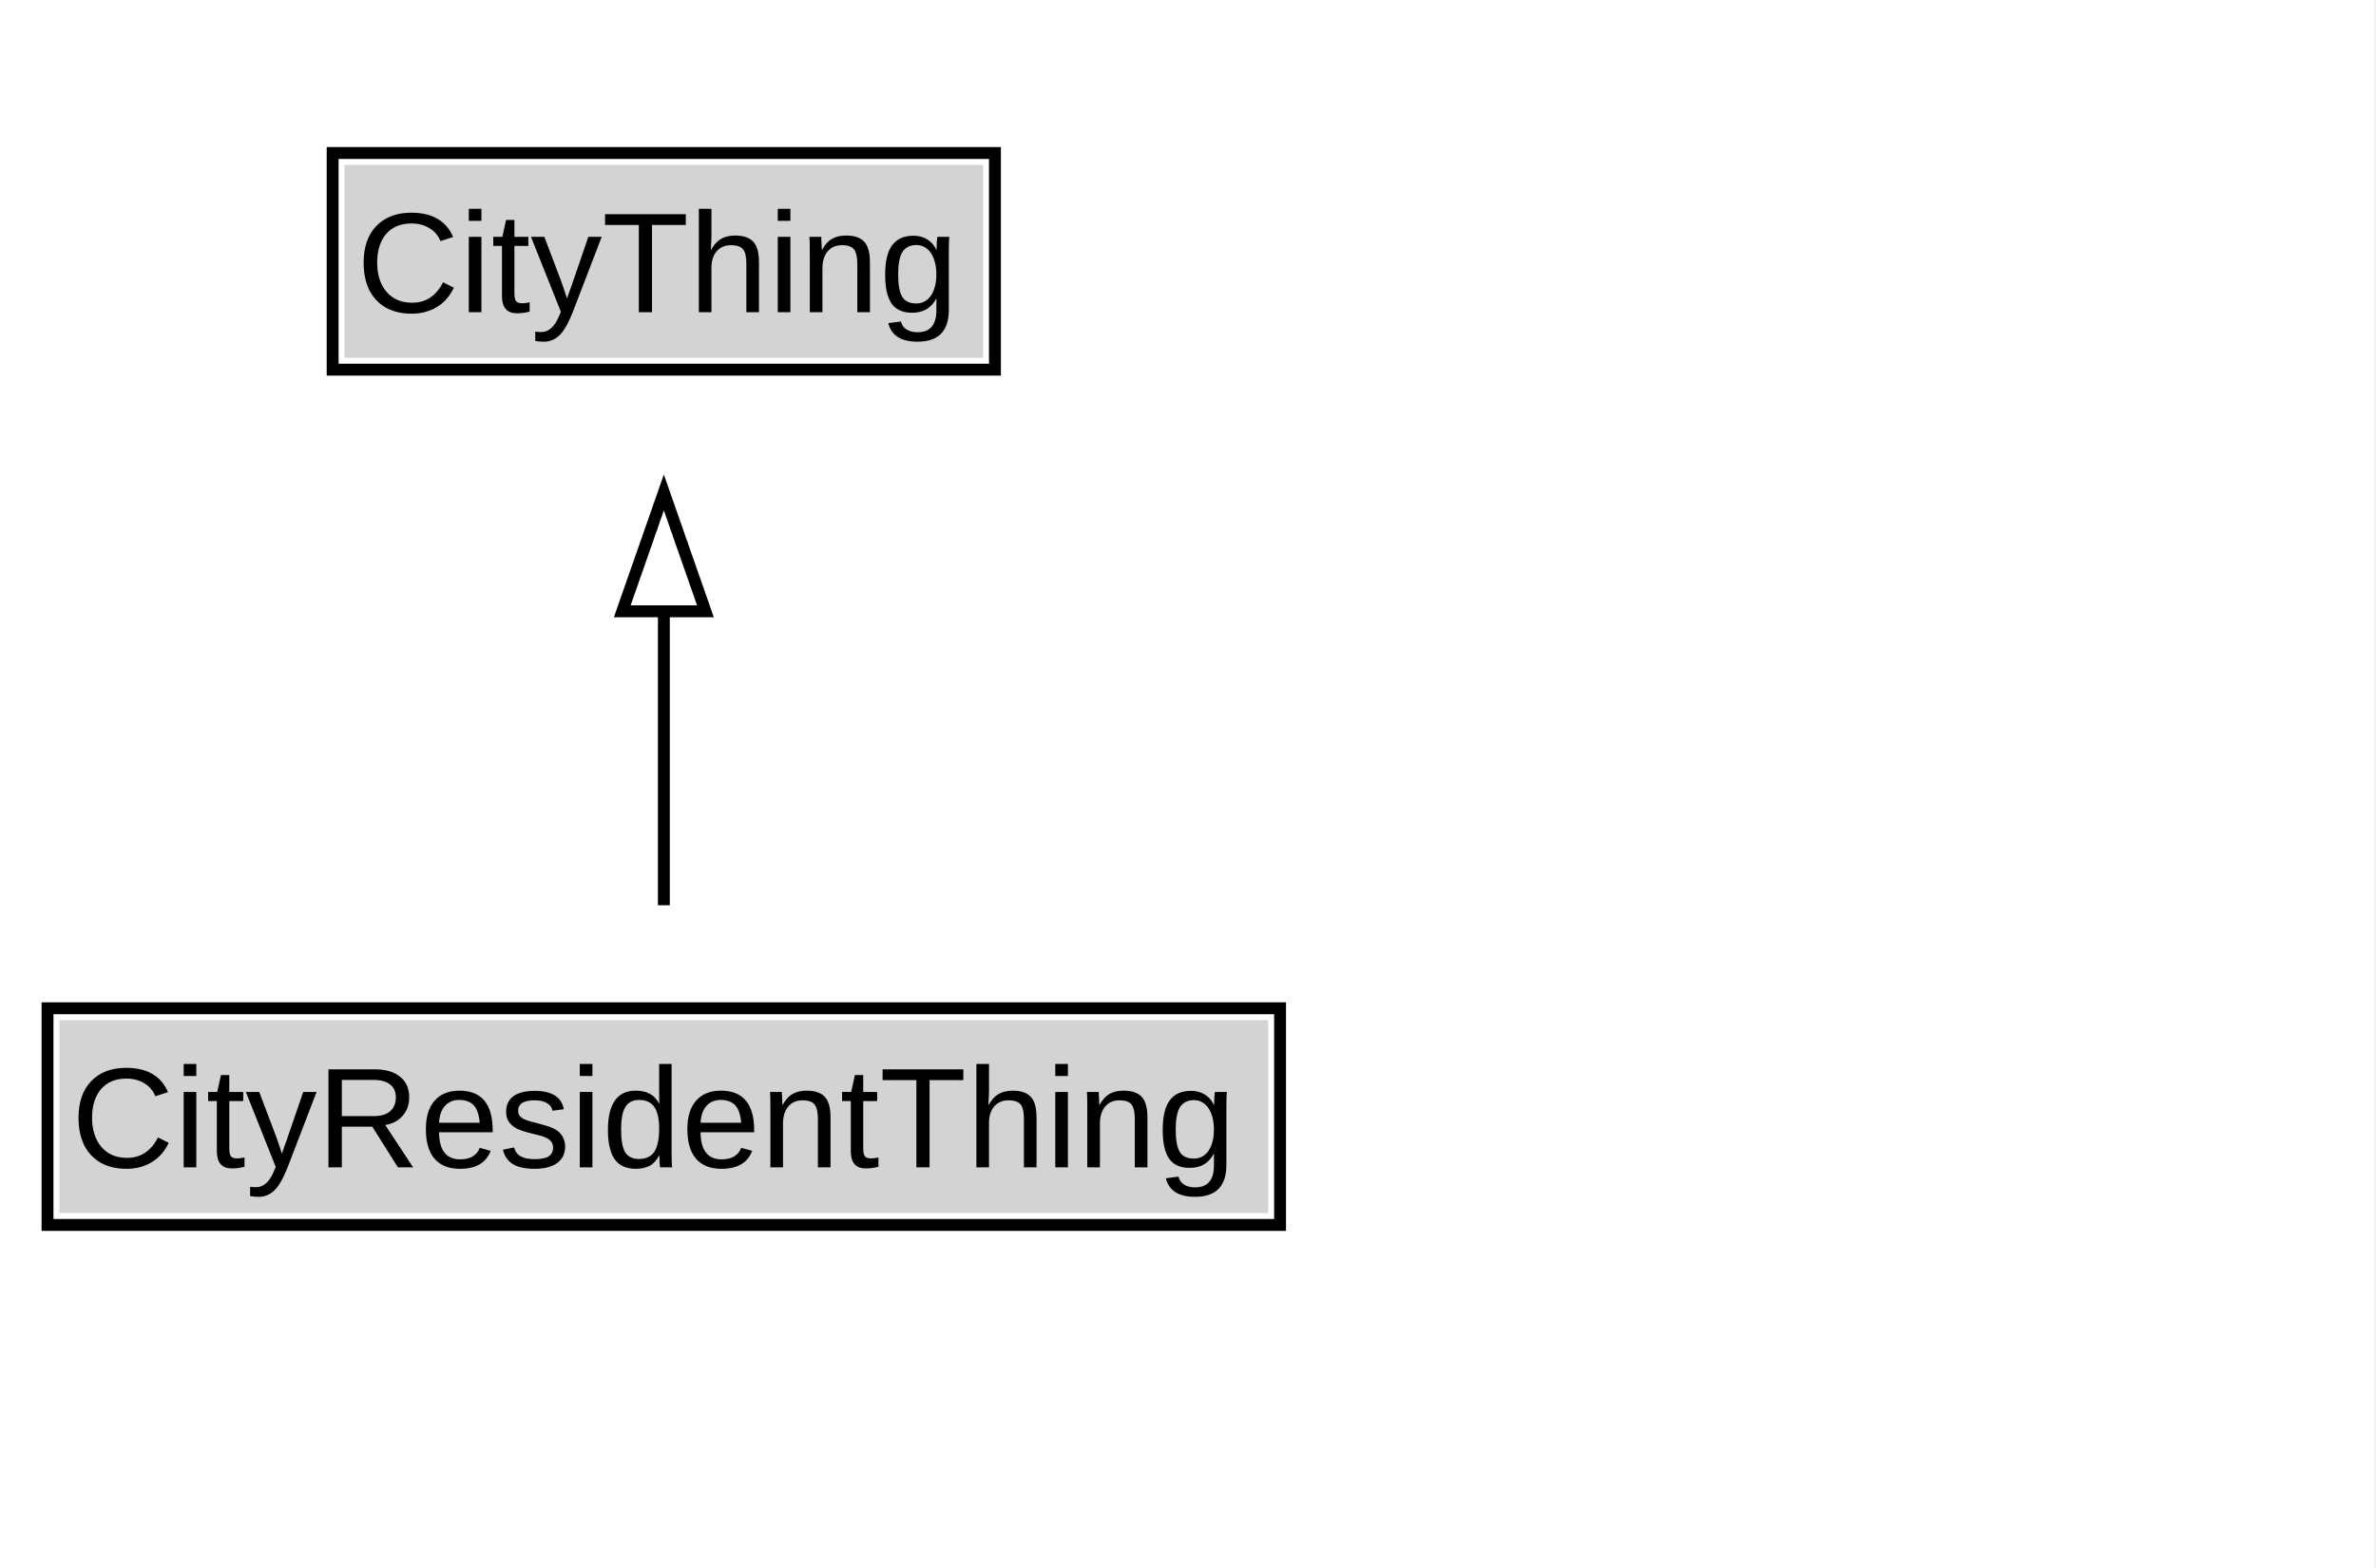
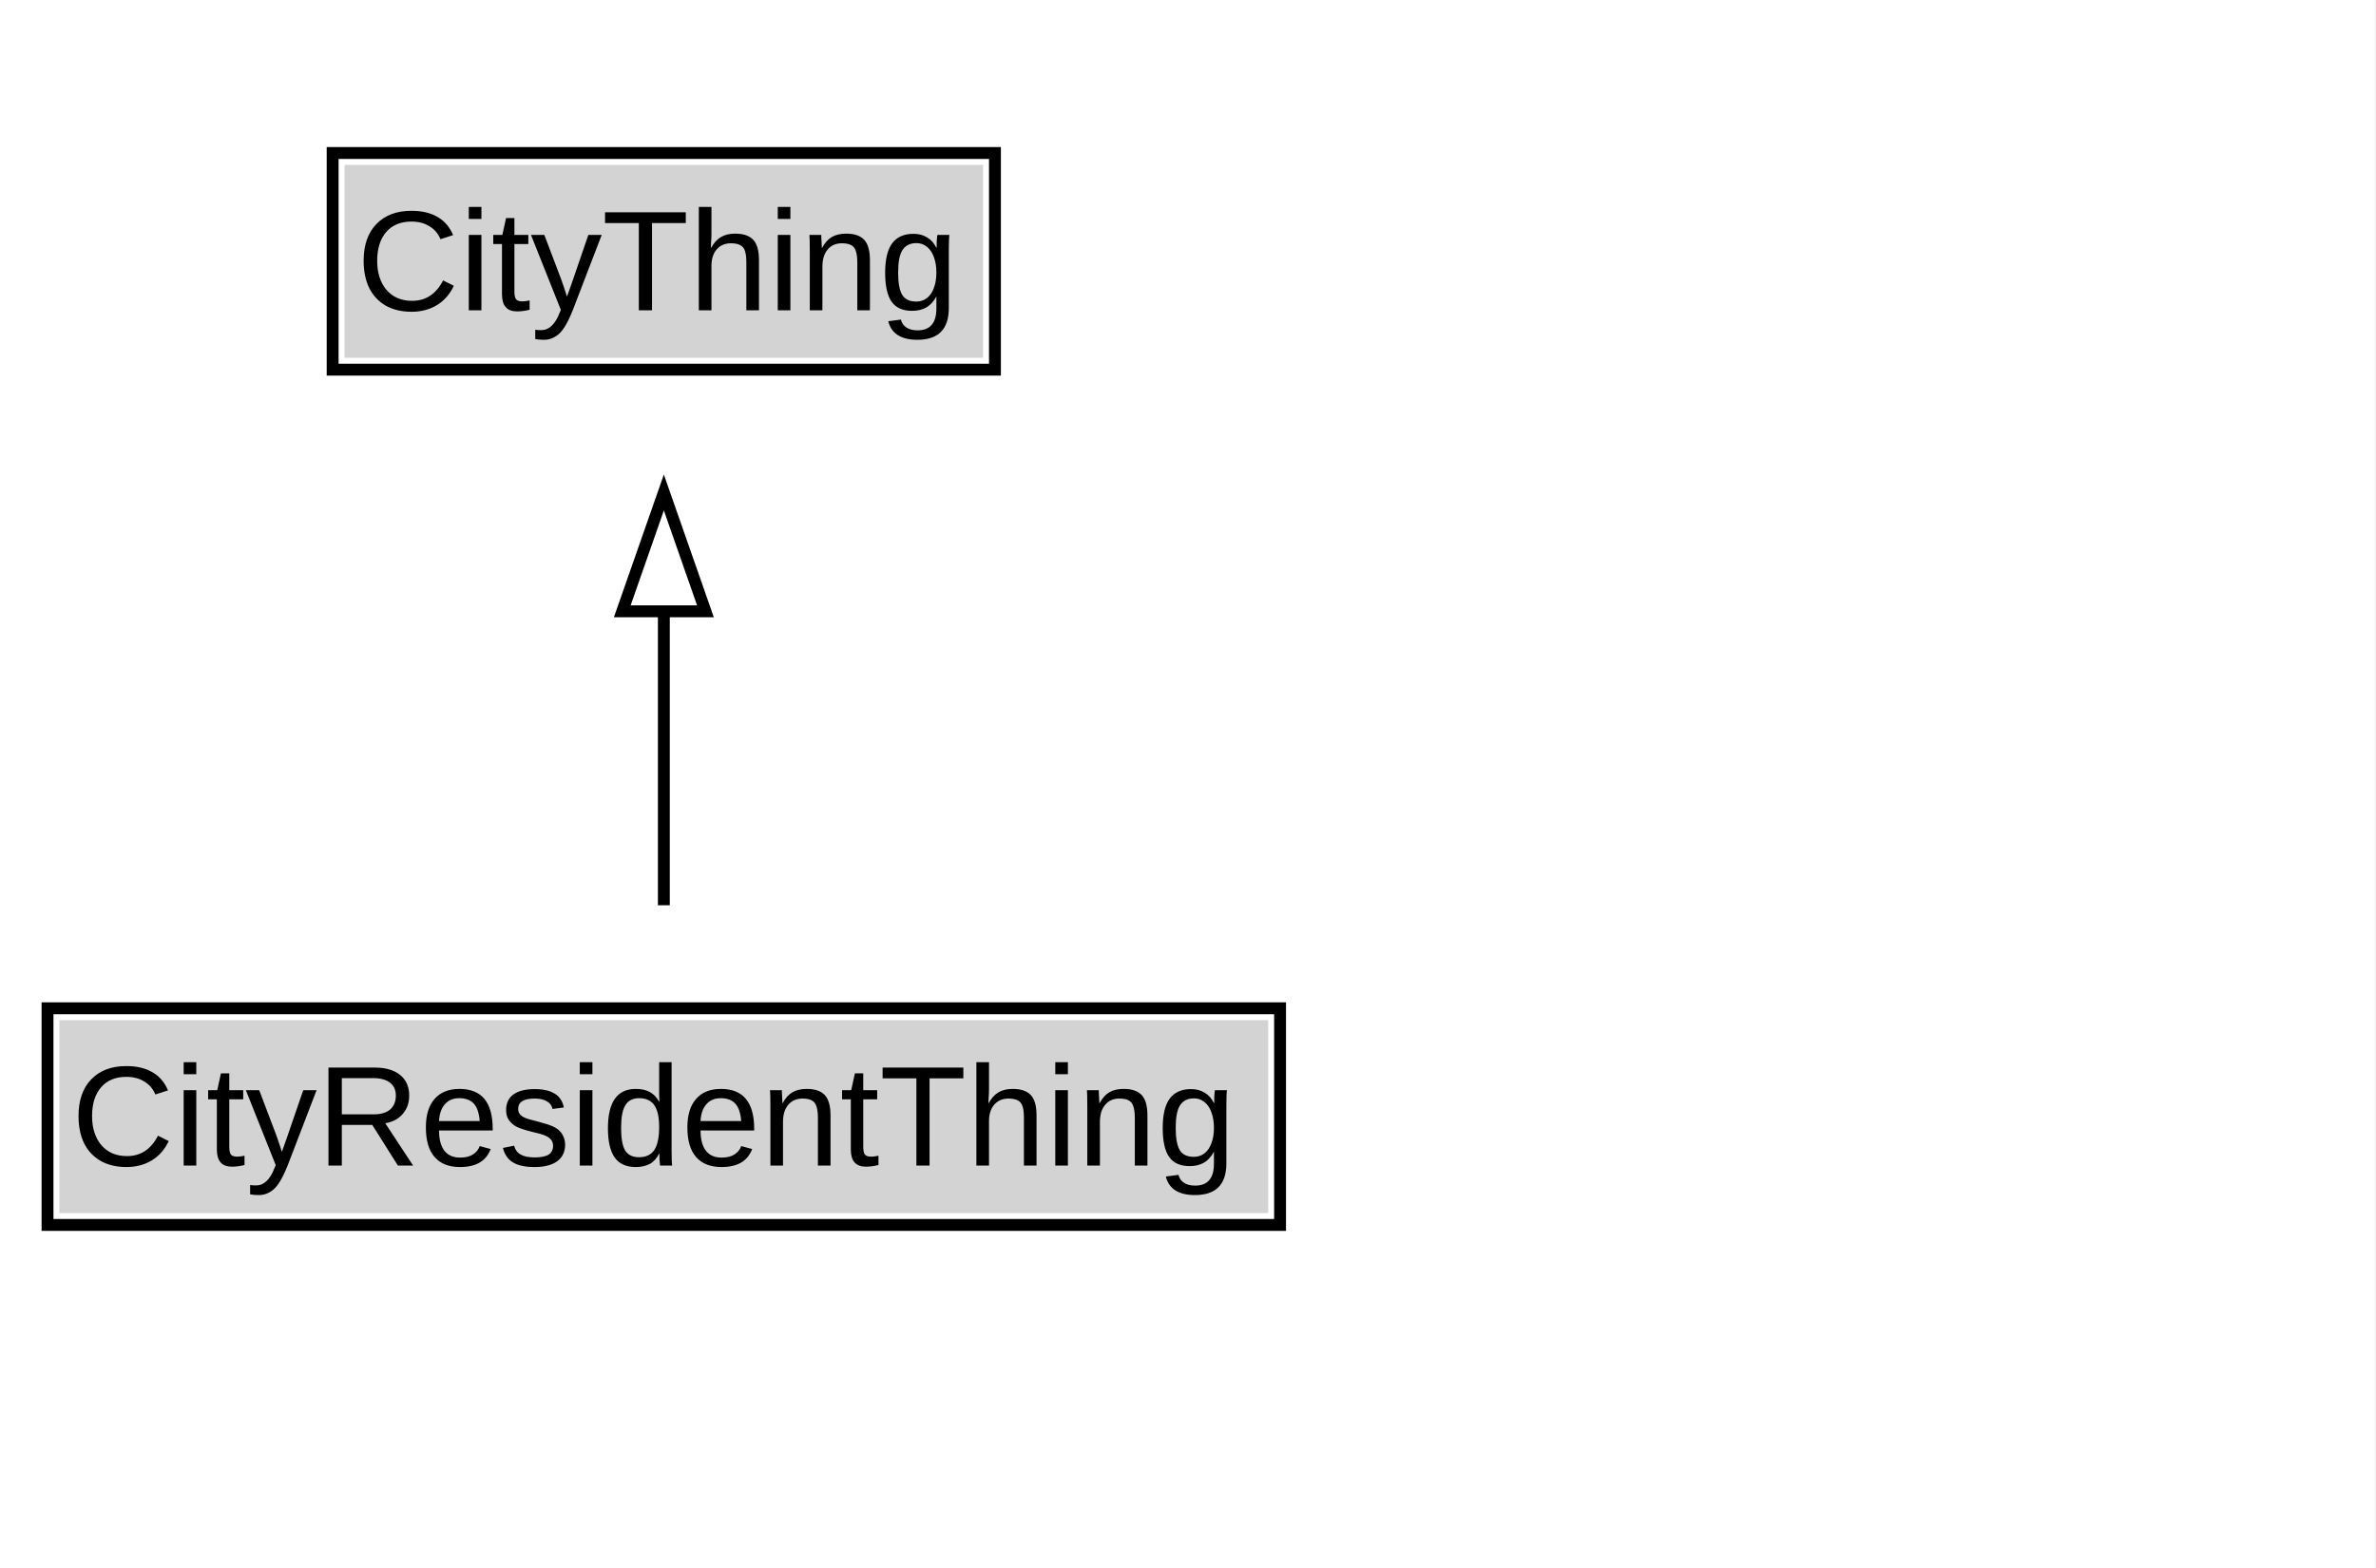
<svg xmlns="http://www.w3.org/2000/svg" xmlns:xlink="http://www.w3.org/1999/xlink" width="200pt" height="132pt" viewBox="0.00 0.00 200.00 132.00">
  <g id="graph0" class="graph" transform="scale(1 1) rotate(0) translate(4 128)">
    <polygon fill="white" stroke="none" points="-4,4 -4,-128 195.88,-128 195.88,4 -4,4" />
-     <g id="clust2" class="cluster">
+     <g id="clust3" class="cluster">
</g>
    <g id="node1" class="node">
      <g id="a_node1">
-         <a xlink:href="../CityResidentThing.md" xlink:title="&lt;TABLE&gt;">
-           <polygon fill="lightgray" stroke="none" points="1,-25.88 1,-42.12 102.75,-42.12 102.75,-25.88 1,-25.88" />
-           <text xml:space="preserve" text-anchor="start" x="2" y="-29.73" font-family="Arial" font-size="12.00">CityResidentThing</text>
-           <polygon fill="none" stroke="black" points="0,-24.88 0,-43.12 103.75,-43.12 103.75,-24.88 0,-24.88" />
+         <a xlink:href="../CityThing" xlink:title="&lt;TABLE&gt;">
+           <polygon fill="lightgray" stroke="none" points="25,-97.88 25,-114.12 78.75,-114.12 78.75,-97.88 25,-97.88" />
+           <text xml:space="preserve" text-anchor="start" x="26" y="-101.88" font-family="Arial" font-size="12.00">CityThing</text>
+           <polygon fill="none" stroke="black" points="24,-96.88 24,-115.12 79.75,-115.12 79.75,-96.88 24,-96.88" />
        </a>
      </g>
    </g>
-     <g id="node3" class="node">
-       <g id="a_node3">
-         <a xlink:href="../CityThing.md" xlink:title="&lt;TABLE&gt;">
-           <polygon fill="lightgray" stroke="none" points="25,-97.88 25,-114.12 78.75,-114.12 78.75,-97.88 25,-97.88" />
-           <text xml:space="preserve" text-anchor="start" x="26" y="-101.72" font-family="Arial" font-size="12.00">CityThing</text>
-           <polygon fill="none" stroke="black" points="24,-96.88 24,-115.12 79.75,-115.12 79.75,-96.88 24,-96.88" />
+     <g id="node2" class="node">
+       <g id="a_node2">
+         <a xlink:href="../CityResidentThing" xlink:title="&lt;TABLE&gt;">
+           <polygon fill="lightgray" stroke="none" points="1,-25.88 1,-42.12 102.75,-42.12 102.75,-25.88 1,-25.88" />
+           <text xml:space="preserve" text-anchor="start" x="2" y="-29.88" font-family="Arial" font-size="12.00">CityResidentThing</text>
+           <polygon fill="none" stroke="black" points="0,-24.88 0,-43.12 103.75,-43.12 103.75,-24.88 0,-24.88" />
        </a>
      </g>
    </g>
    <g id="edge1" class="edge">
      <path fill="none" stroke="black" d="M51.88,-51.79C51.88,-59.25 51.88,-68.24 51.88,-76.69" />
      <polygon fill="none" stroke="black" points="48.38,-76.54 51.88,-86.54 55.38,-76.54 48.38,-76.54" />
    </g>
  </g>
</svg>
